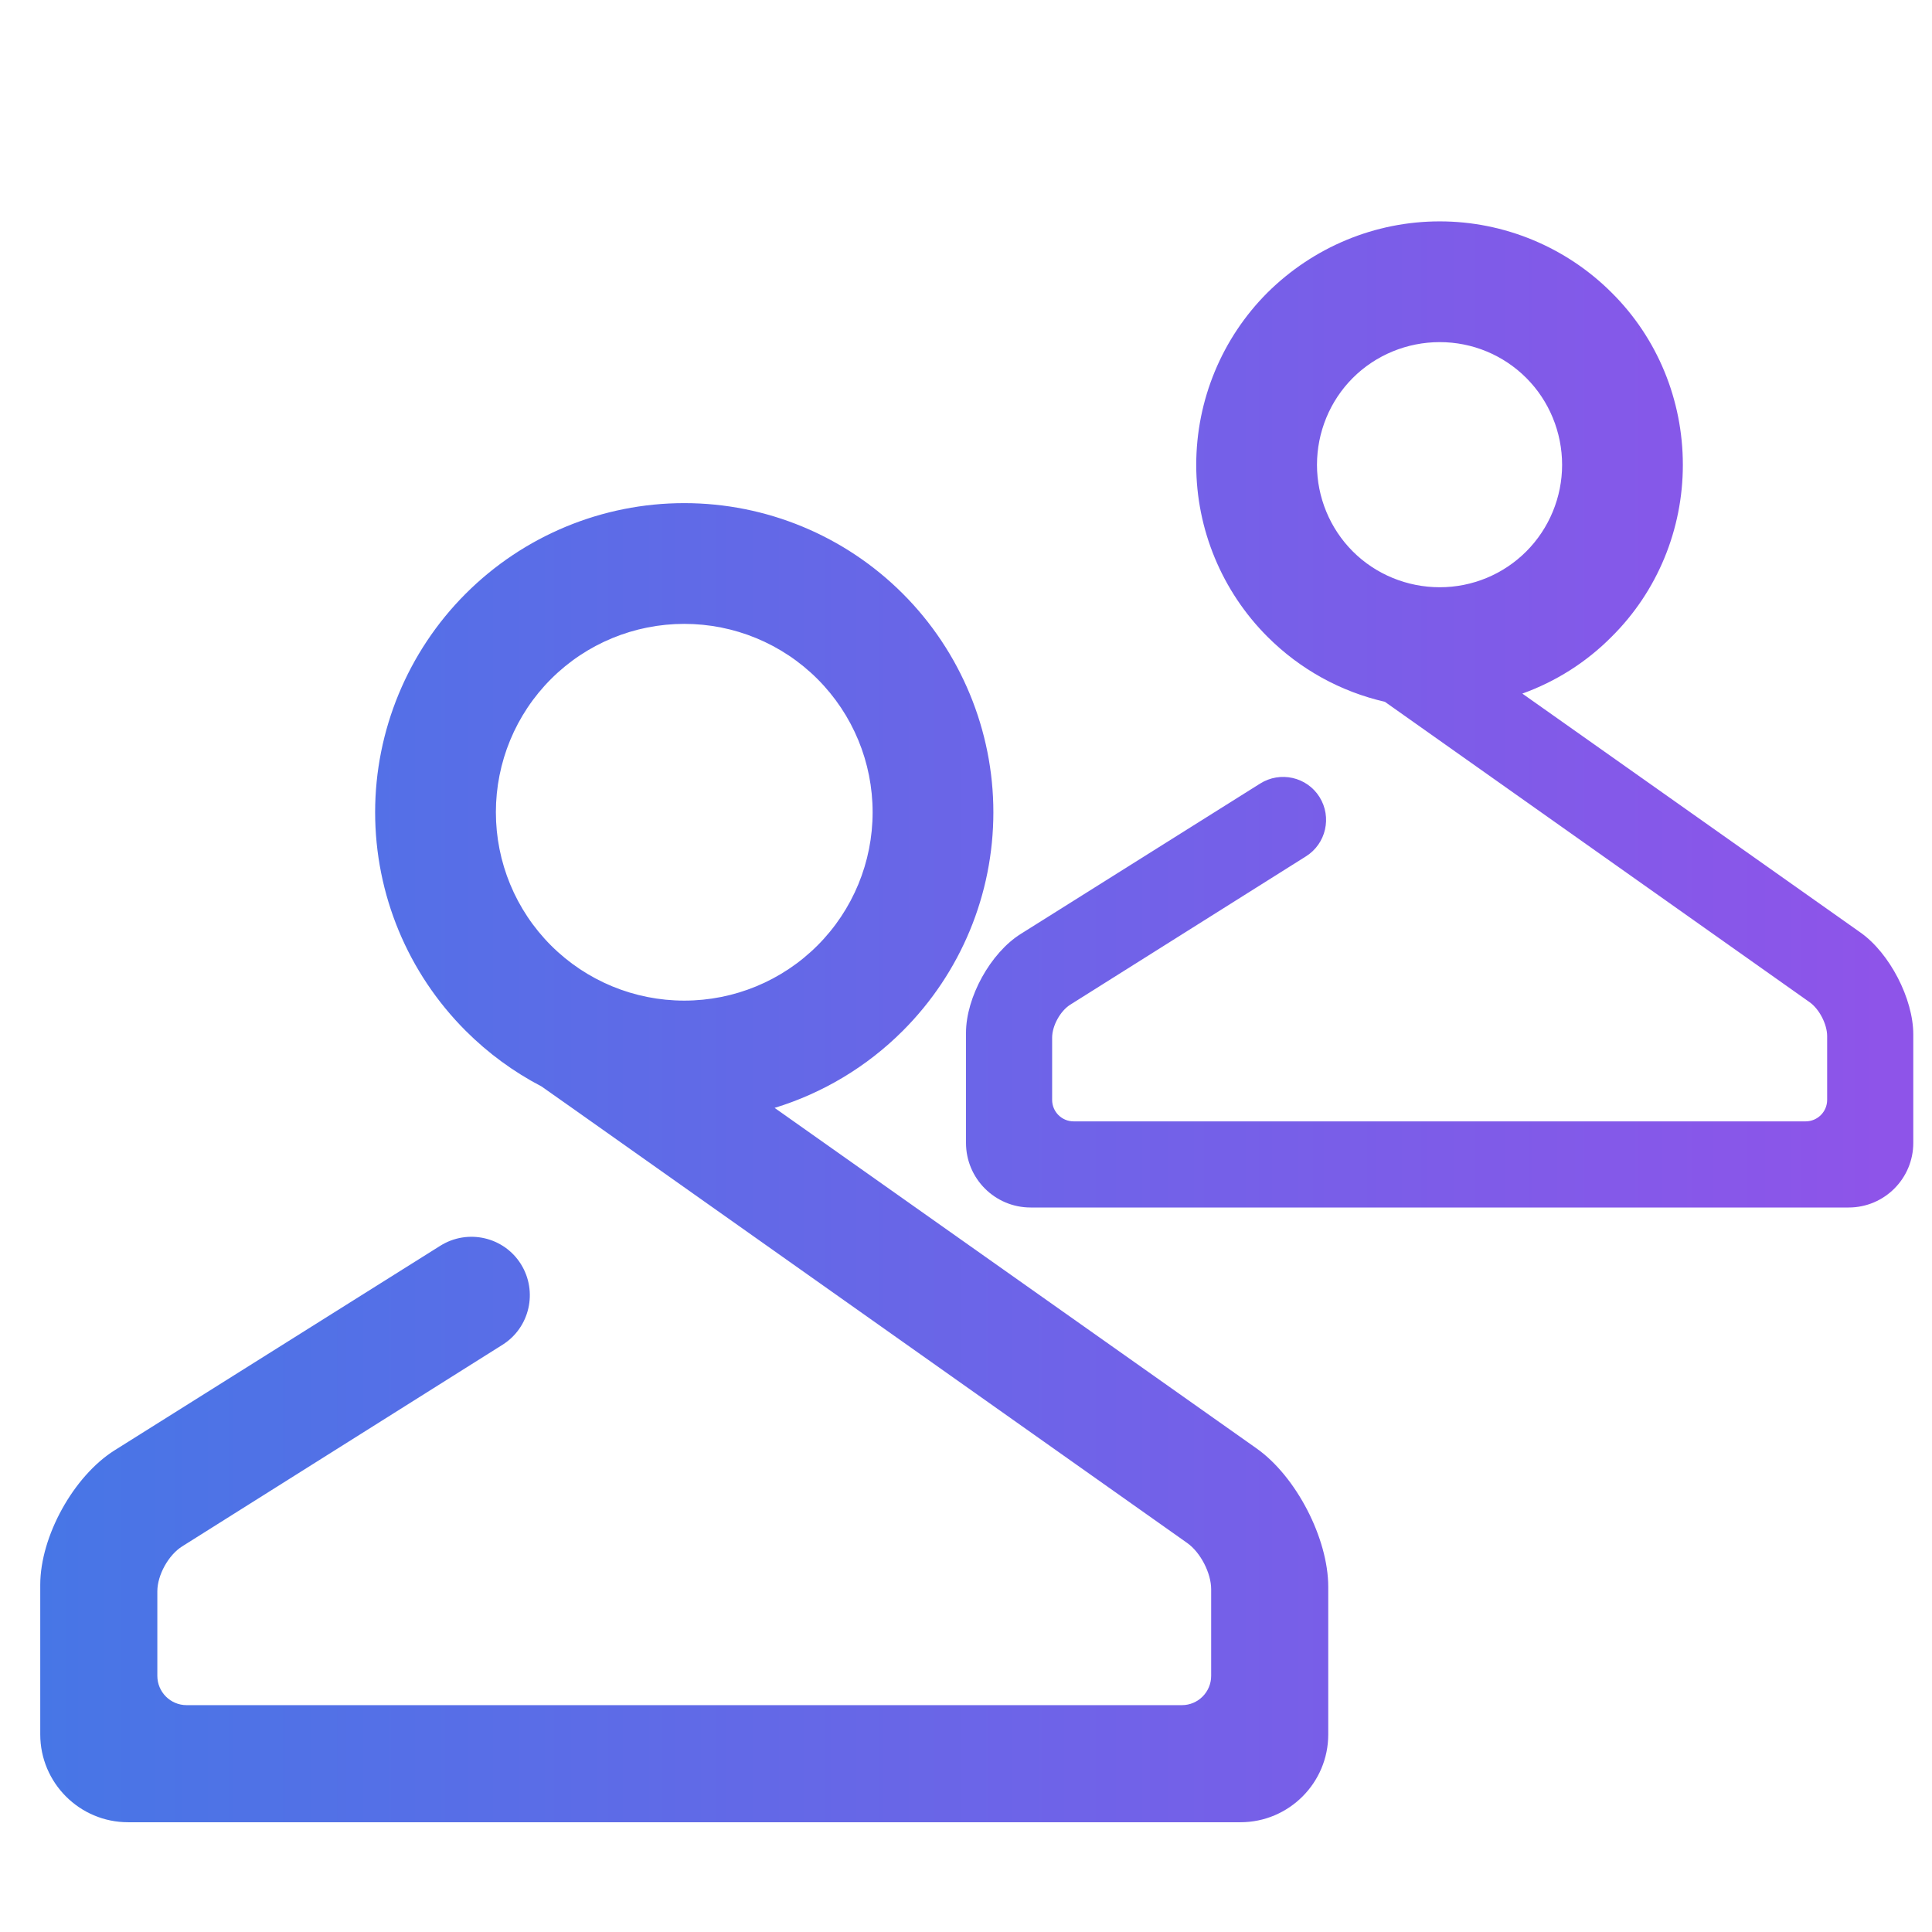
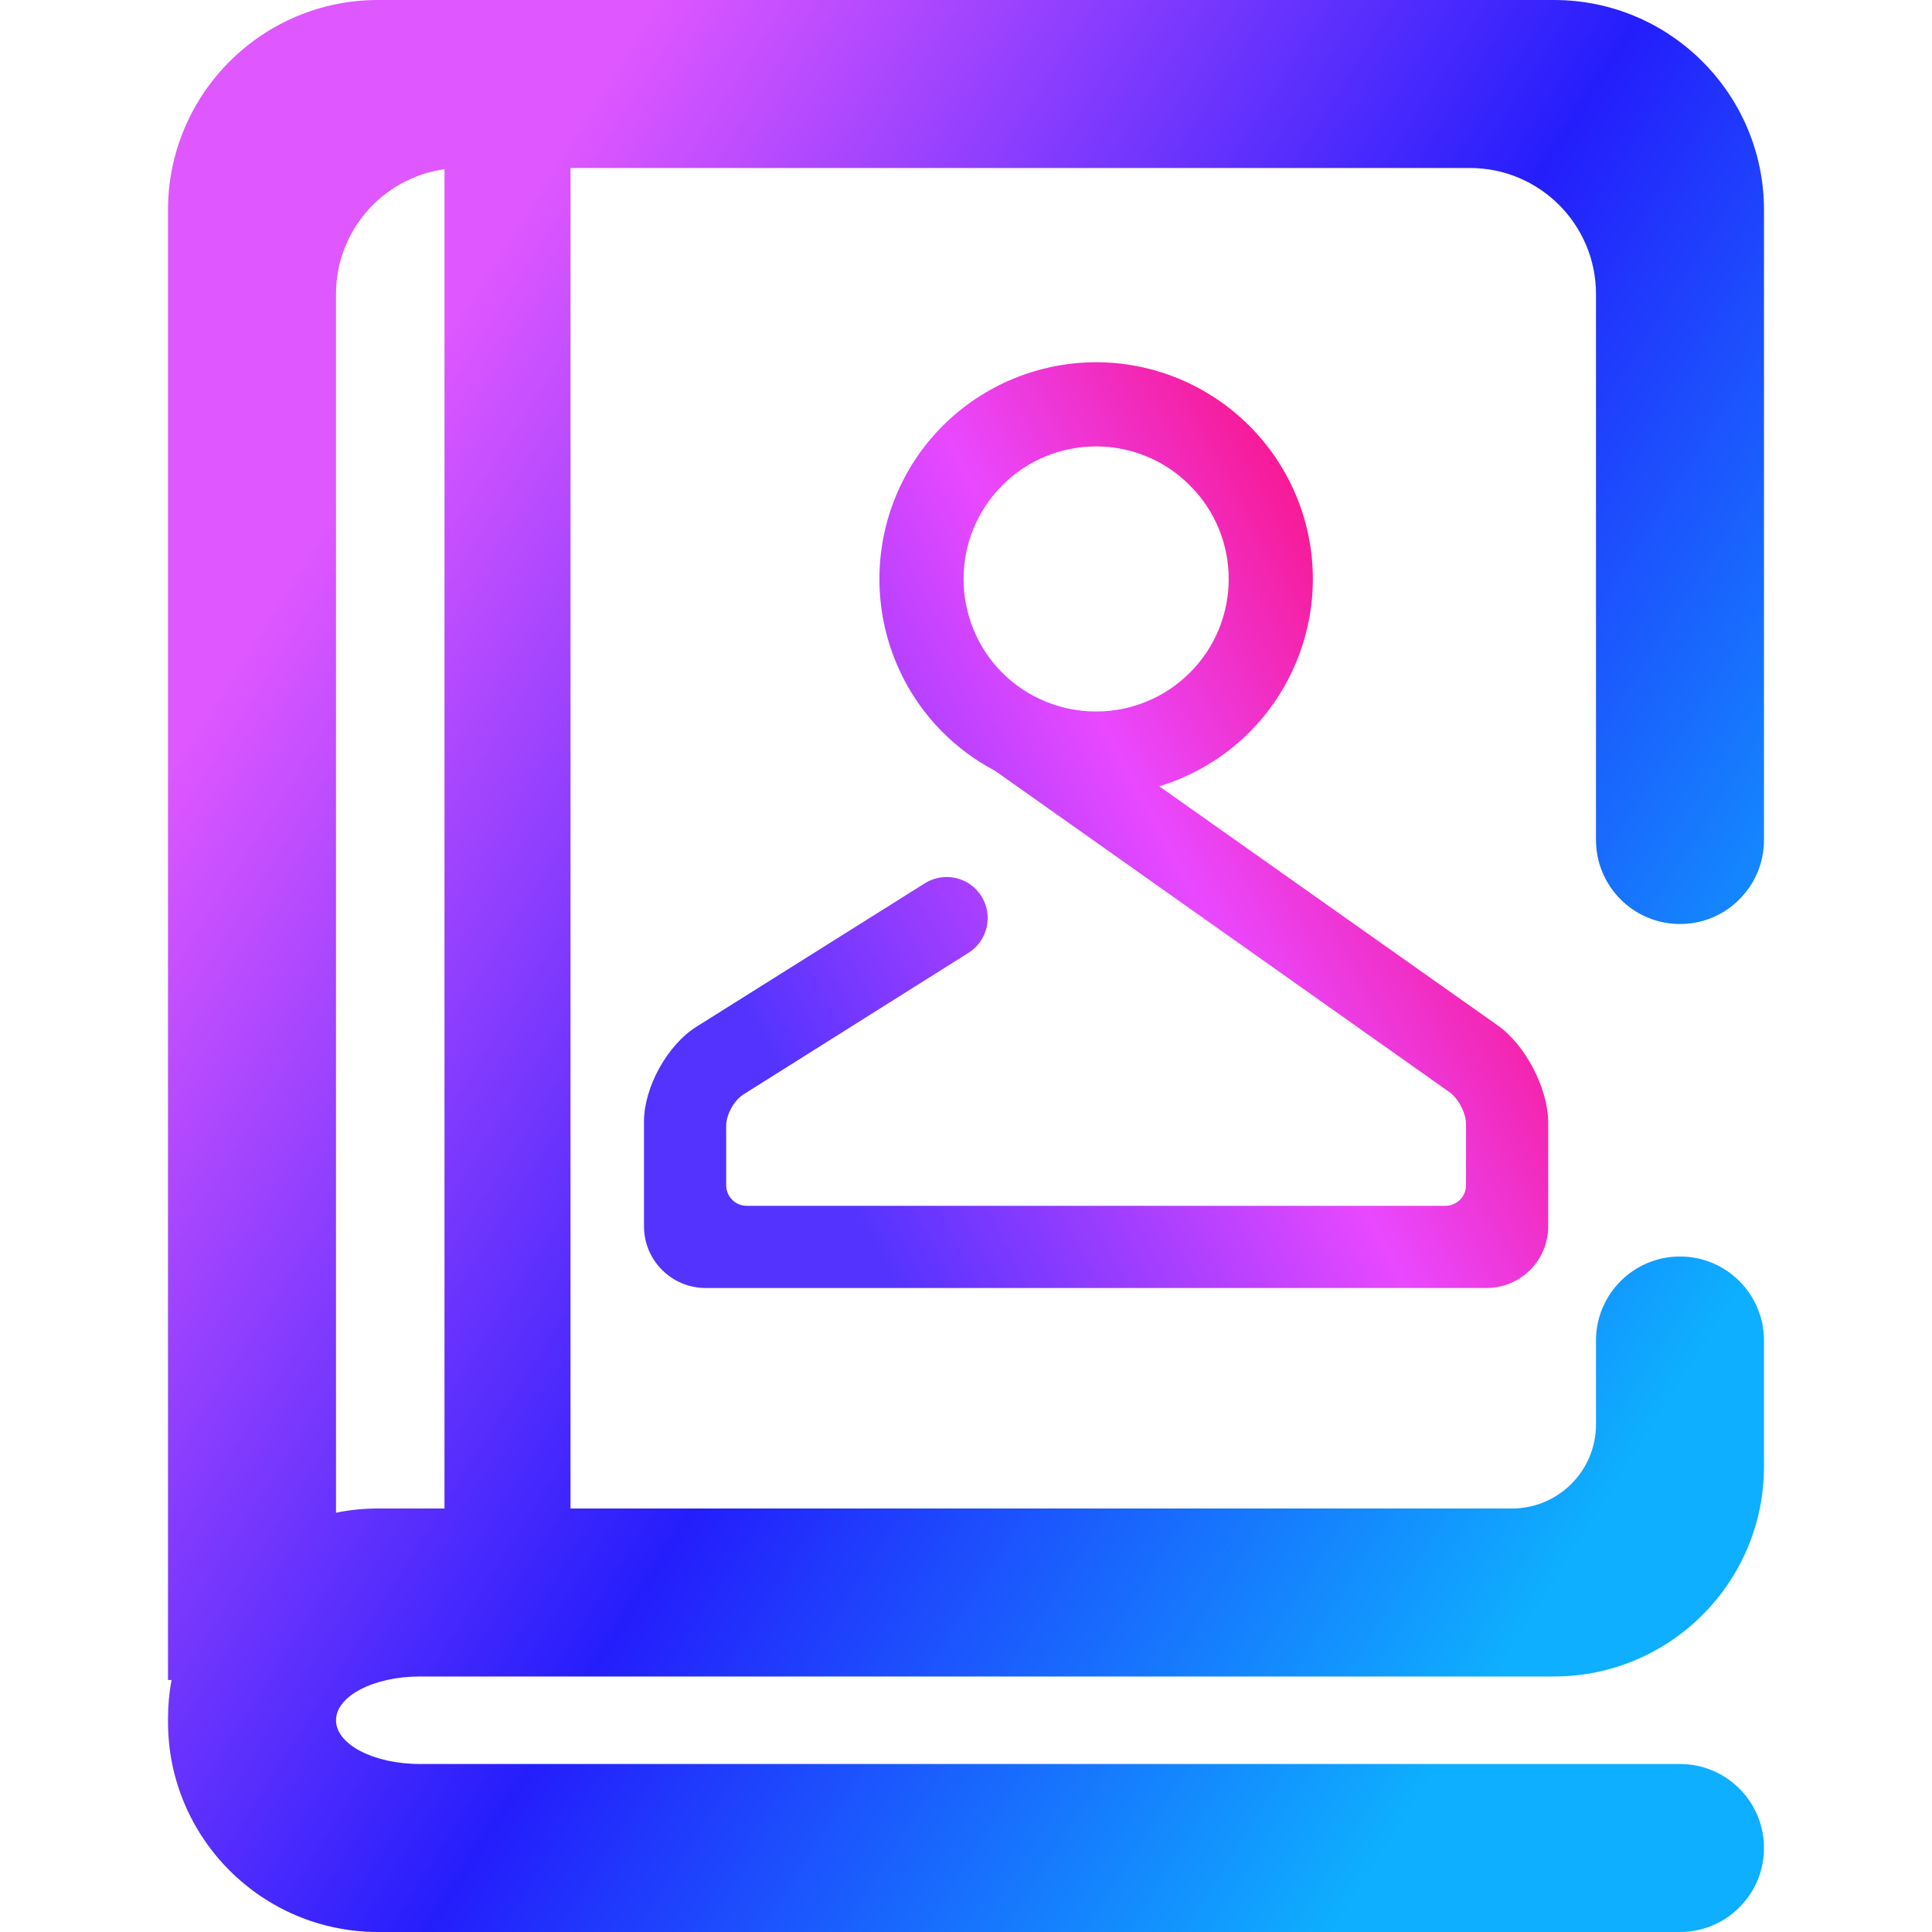
<svg xmlns="http://www.w3.org/2000/svg" style="isolation:isolate" viewBox="0 0 48 48" width="48pt" height="48pt">
-   <linearGradient id="_lgradient_0" x1="0" y1="0.5" x2="1" y2="0.5" gradientTransform="matrix(46.535,0,0,39.773,1,5.5)" gradientUnits="userSpaceOnUse">
-     <stop offset="0%" stop-opacity="1" style="stop-color:rgb(71,118,230)" />
-     <stop offset="98.261%" stop-opacity="1" style="stop-color:rgb(142,84,233)" />
+   <linearGradient id="_lgradient_8" x1="0.091" y1="0.254" x2="0.866" y2="0.858" gradientTransform="matrix(39.652,0,0,48,4.174,0)" gradientUnits="userSpaceOnUse">
+     <stop offset="1.304%" stop-opacity="1" style="stop-color:rgb(223,87,255)" />
+     <stop offset="52.083%" stop-opacity="1" style="stop-color:rgb(36,30,252)" />
+     <stop offset="97.917%" stop-opacity="1" style="stop-color:rgb(14,175,254)" />
  </linearGradient>
-   <path d=" M 19.245 27.525 C 20.437 27.16 21.532 26.508 22.43 25.61 C 23.87 24.17 24.68 22.22 24.68 20.18 C 24.68 18.15 23.87 16.19 22.43 14.75 C 20.99 13.31 19.04 12.5 17 12.5 C 14.96 12.5 13.01 13.31 11.57 14.75 C 10.13 16.19 9.32 18.15 9.32 20.18 L 9.32 20.18 L 9.32 20.18 C 9.32 22.22 10.13 24.17 11.57 25.61 C 12.13 26.17 12.766 26.634 13.455 26.993 L 14.244 27.549 L 29.497 38.336 C 29.825 38.568 30.091 39.082 30.091 39.484 L 30.091 41.636 C 30.091 42.038 29.765 42.364 29.364 42.364 L 4.636 42.364 C 4.235 42.364 3.909 42.038 3.909 41.636 L 3.909 39.535 C 3.909 39.133 4.185 38.634 4.525 38.42 L 12.484 33.411 L 12.484 33.411 C 13.162 32.985 13.367 32.088 12.942 31.407 L 12.942 31.407 C 12.516 30.727 11.617 30.523 10.935 30.953 L 10.935 30.953 L 2.848 36.032 C 1.828 36.673 1 38.17 1 39.375 L 1 43.091 C 1 44.295 1.978 45.273 3.182 45.273 L 30.818 45.273 C 32.022 45.273 33 44.295 33 43.091 L 33 39.425 C 33 38.221 32.202 36.679 31.218 35.985 L 19.245 27.525 Z  M 32.72 11.55 C 32.72 10.74 33.04 9.96 33.61 9.39 C 34.18 8.82 34.96 8.5 35.77 8.5 C 36.58 8.5 37.35 8.82 37.92 9.39 C 38.49 9.96 38.81 10.74 38.81 11.55 C 38.81 12.35 38.49 13.13 37.92 13.7 C 37.35 14.27 36.58 14.59 35.77 14.59 C 34.96 14.59 34.18 14.27 33.61 13.7 C 33.04 13.13 32.72 12.35 32.72 11.55 L 32.72 11.55 L 32.72 11.55 L 32.72 11.55 Z  M 12.32 20.18 C 12.32 18.94 12.81 17.75 13.69 16.87 C 14.57 15.99 15.76 15.5 17 15.5 C 18.24 15.5 19.43 15.99 20.31 16.87 C 21.19 17.75 21.68 18.94 21.68 20.18 C 21.68 21.42 21.19 22.61 20.31 23.49 C 19.43 24.37 18.24 24.86 17 24.86 C 15.76 24.86 14.57 24.37 13.69 23.49 C 12.81 22.61 12.32 21.42 12.32 20.18 L 12.32 20.18 L 12.32 20.18 Z  M 37.822 17.232 C 38.649 16.935 39.409 16.457 40.04 15.82 C 41.18 14.69 41.81 13.15 41.81 11.55 C 41.81 9.94 41.18 8.4 40.04 7.27 C 38.91 6.14 37.37 5.5 35.77 5.5 C 34.16 5.5 32.63 6.14 31.49 7.27 C 30.36 8.4 29.72 9.94 29.72 11.55 L 29.72 11.55 C 29.72 13.15 30.36 14.69 31.49 15.82 C 32.302 16.632 33.311 17.185 34.407 17.436 L 44.959 24.899 C 45.2 25.069 45.395 25.447 45.395 25.742 L 45.395 27.326 C 45.395 27.621 45.156 27.86 44.86 27.86 L 26.674 27.86 C 26.379 27.86 26.14 27.621 26.14 27.326 L 26.14 25.78 C 26.14 25.485 26.342 25.117 26.592 24.96 L 32.446 21.276 L 32.446 21.276 C 32.945 20.963 33.096 20.303 32.783 19.802 L 32.783 19.802 C 32.47 19.302 31.808 19.152 31.307 19.468 L 31.307 19.468 L 25.359 23.204 C 24.609 23.675 24 24.776 24 25.662 L 24 28.395 C 24 29.281 24.719 30 25.605 30 L 45.93 30 C 46.816 30 47.535 29.281 47.535 28.395 L 47.535 25.7 C 47.535 24.814 46.948 23.68 46.224 23.169 L 37.822 17.232 L 37.822 17.232 L 37.822 17.232 Z " fill-rule="evenodd" fill="url(#_lgradient_0)" />
+   <path d=" M 14.174 37.478 L 37.565 37.478 C 38.717 37.478 39.652 36.543 39.652 35.391 L 39.652 33.304 L 39.652 33.304 C 39.652 32.153 40.587 31.217 41.739 31.217 L 41.739 31.217 C 42.891 31.217 43.826 32.153 43.826 33.304 L 43.826 33.304 L 43.826 36.435 C 43.826 39.314 41.488 41.652 38.609 41.652 L 10.435 41.652 C 9.283 41.652 8.348 42.139 8.348 42.739 L 8.348 42.739 C 8.348 43.339 9.283 43.826 10.435 43.826 L 41.739 43.826 L 41.739 43.826 C 42.891 43.826 43.826 44.761 43.826 45.913 L 43.826 45.913 C 43.826 47.065 42.891 48 41.739 48 L 41.739 48 L 9.391 48 C 6.512 48 4.174 45.662 4.174 42.783 L 4.174 42.696 C 4.174 42.369 4.204 42.049 4.262 41.739 L 4.174 41.739 L 4.174 39.652 L 4.174 5.217 C 4.174 2.338 6.512 0 9.391 0 L 38.609 0 C 41.488 0 43.826 2.338 43.826 5.217 L 43.826 20.87 L 43.826 20.87 C 43.826 22.021 42.891 22.957 41.739 22.957 L 41.739 22.957 C 40.587 22.957 39.652 22.021 39.652 20.87 L 39.652 20.87 L 39.652 7.304 C 39.652 5.577 38.249 4.174 36.522 4.174 L 14.174 4.174 L 14.174 30.261 L 14.174 36.478 L 14.174 37.478 Z  M 11.043 37.478 L 9.391 37.478 C 9.034 37.478 8.685 37.514 8.348 37.583 L 8.348 7.304 C 8.348 5.724 9.521 4.416 11.043 4.204 L 11.043 30.261 L 11.043 36.478 L 11.043 37.478 Z " fill-rule="evenodd" fill="url(#_lgradient_8)" />
+   <linearGradient id="_lgradient_9" x1="0" y1="0.5" x2="0.887" y2="0.011" gradientTransform="matrix(22.465,0,0,23,16,9)" gradientUnits="userSpaceOnUse">
+     <stop offset="0%" stop-opacity="1" style="stop-color:rgb(84,51,255)" />
+     <stop offset="49.167%" stop-opacity="1" style="stop-color:rgb(233,72,255)" />
+     <stop offset="97.083%" stop-opacity="1" style="stop-color:rgb(255,0,91)" />
+   </linearGradient>
+   <path d=" M 24.714 19.146 L 25.297 19.557 L 36.006 27.13 C 36.236 27.293 36.423 27.654 36.423 27.936 L 36.423 29.447 C 36.423 29.729 36.194 29.958 35.912 29.958 L 18.553 29.958 C 18.271 29.958 18.042 29.729 18.042 29.447 L 18.042 27.972 C 18.042 27.69 18.236 27.339 18.474 27.189 L 24.062 23.673 L 24.062 23.673 C 24.538 23.374 24.682 22.744 24.384 22.266 L 24.384 22.266 C 24.085 21.788 23.453 21.645 22.974 21.947 L 22.974 21.947 L 17.297 25.513 C 16.581 25.963 16 27.014 16 27.859 L 16 30.468 C 16 31.314 16.686 32 17.532 32 L 36.933 32 C 37.779 32 38.465 31.314 38.465 30.468 L 38.465 27.895 C 38.465 27.05 37.905 25.967 37.214 25.479 L 28.802 19.535 C 29.639 19.281 30.409 18.825 31.039 18.195 C 32.048 17.186 32.618 15.811 32.618 14.384 C 32.618 12.957 32.048 11.587 31.039 10.579 C 30.03 9.57 28.66 9 27.233 9 C 25.806 9 24.432 9.57 23.423 10.579 C 22.414 11.587 21.849 12.957 21.849 14.384 L 21.849 14.384 C 21.849 15.811 22.414 17.186 23.423 18.195 C 23.806 18.578 24.242 18.897 24.714 19.146 Z  M 23.94 14.384 C 23.94 13.511 24.285 12.675 24.902 12.058 C 25.519 11.436 26.36 11.091 27.233 11.091 C 28.106 11.091 28.943 11.436 29.56 12.058 C 30.182 12.675 30.527 13.511 30.527 14.384 C 30.527 15.257 30.182 16.099 29.56 16.715 C 28.943 17.332 28.106 17.677 27.233 17.677 C 26.36 17.677 25.519 17.332 24.902 16.715 C 24.285 16.099 23.94 15.257 23.94 14.384 L 23.94 14.384 Z " fill-rule="evenodd" fill="url(#_lgradient_9)" />
</svg>
